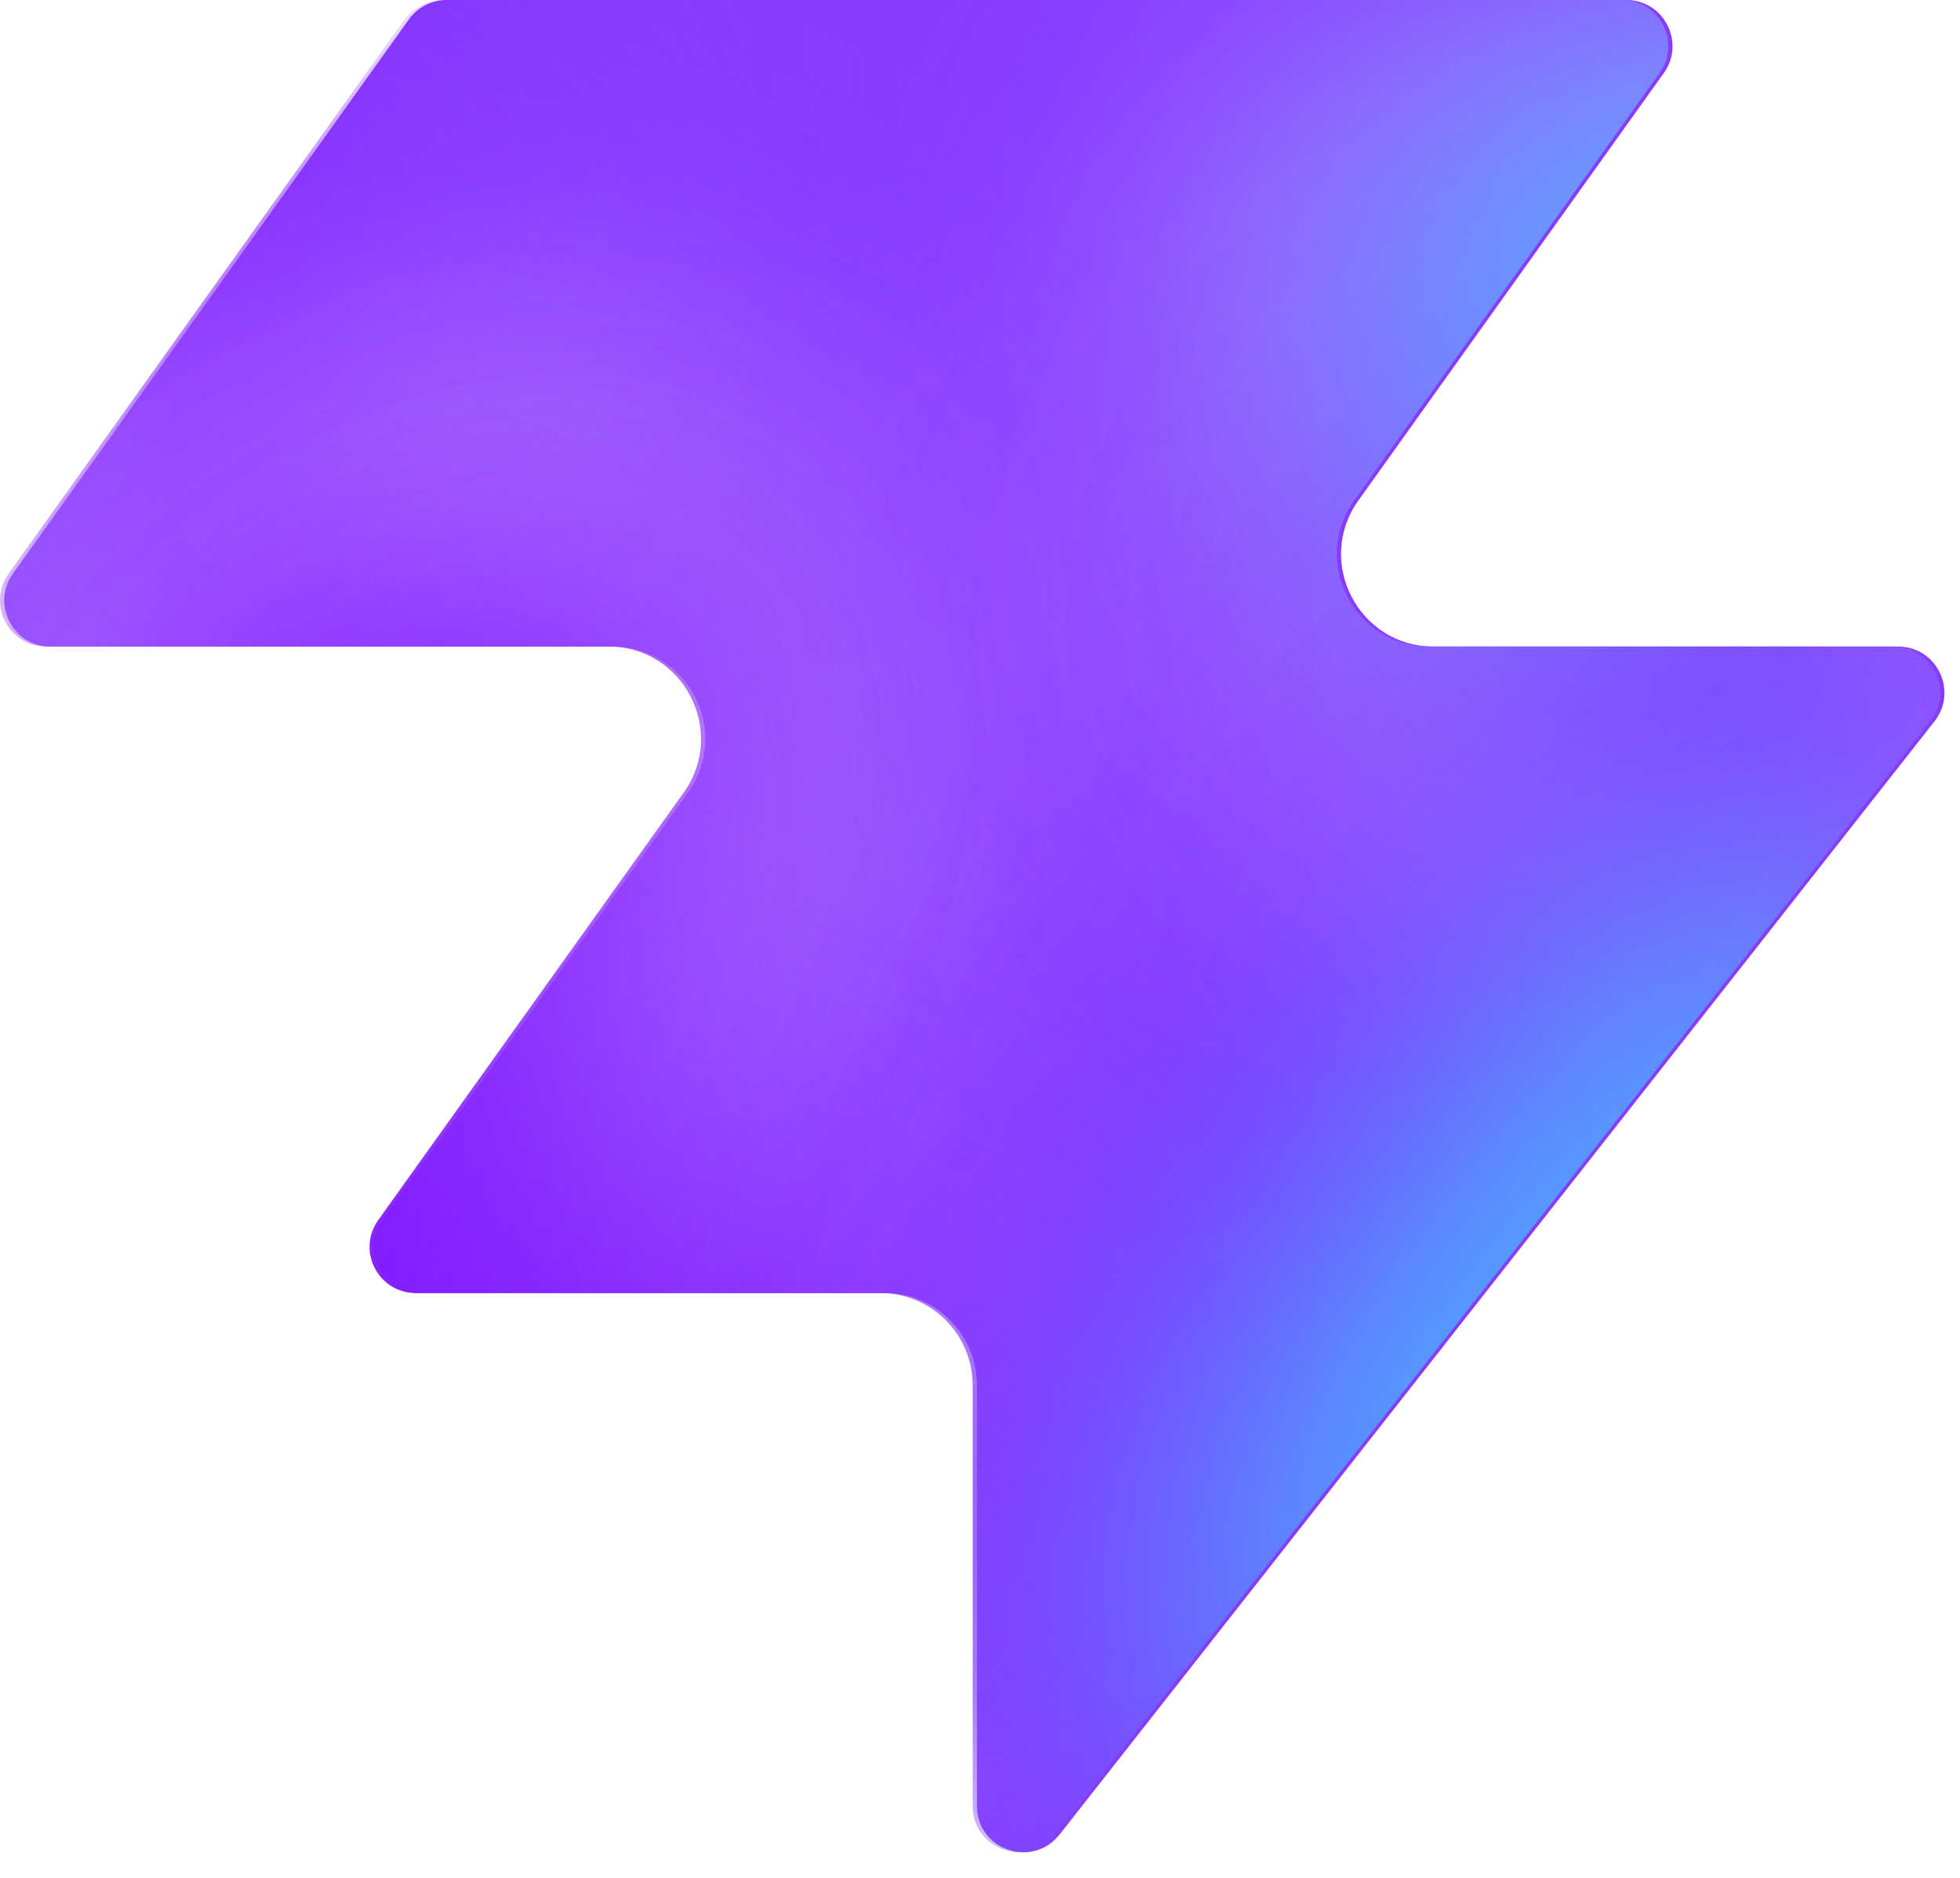
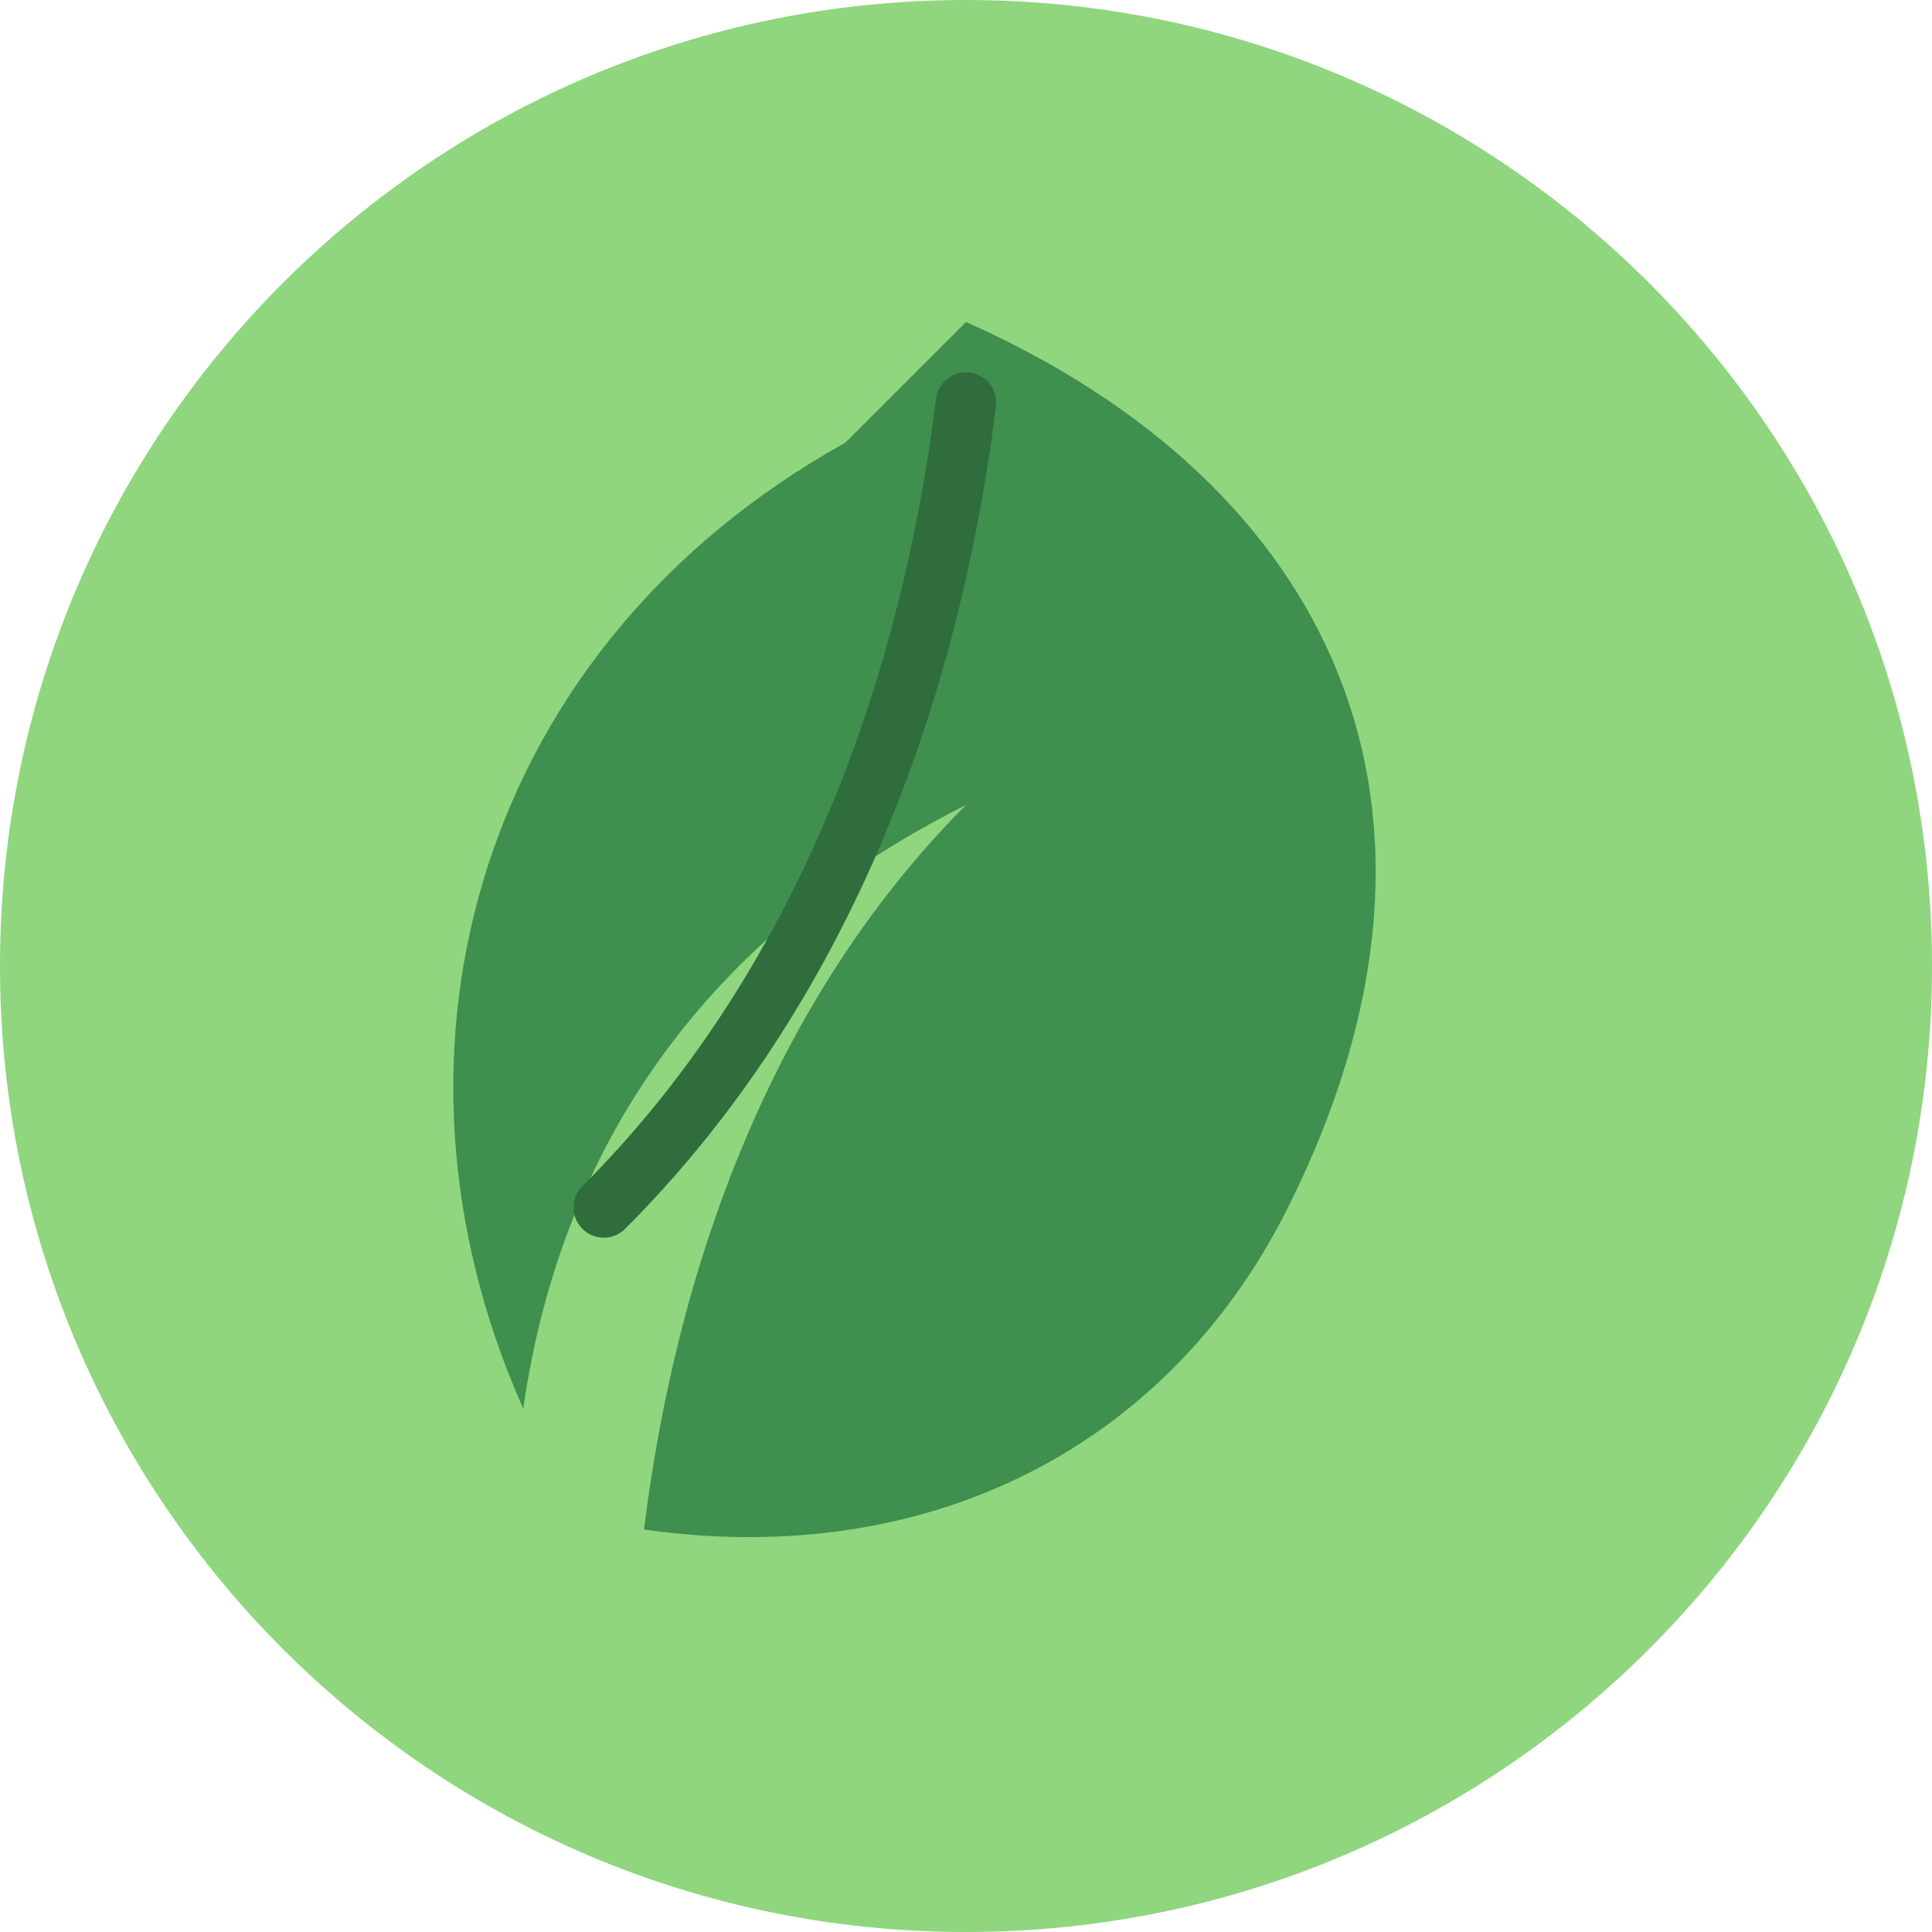
- <svg xmlns="http://www.w3.org/2000/svg" width="48" height="46" fill="none" viewBox="0 0 48 46">
-   <path fill="#863bff" d="M25.946 44.938c-.664.845-2.021.375-2.021-.698V33.937a2.26 2.26 0 0 0-2.262-2.262H10.287c-.92 0-1.456-1.04-.92-1.788l7.48-10.471c1.07-1.497 0-3.578-1.842-3.578H1.237c-.92 0-1.456-1.04-.92-1.788L10.013.474c.214-.297.556-.474.92-.474h28.894c.92 0 1.456 1.04.92 1.788l-7.48 10.471c-1.07 1.498 0 3.579 1.842 3.579h11.377c.943 0 1.473 1.088.89 1.83L25.947 44.94z" style="fill:#863bff;fill:color(display-p3 .525 .23 1);fill-opacity:1" />
-   <mask id="a" width="48" height="46" x="0" y="0" maskUnits="userSpaceOnUse" style="mask-type:alpha">
-     <path fill="#000" d="M25.842 44.938c-.664.844-2.021.375-2.021-.698V33.937a2.26 2.26 0 0 0-2.262-2.262H10.183c-.92 0-1.456-1.04-.92-1.788l7.48-10.471c1.07-1.498 0-3.579-1.842-3.579H1.133c-.92 0-1.456-1.04-.92-1.787L9.91.473c.214-.297.556-.474.92-.474h28.894c.92 0 1.456 1.04.92 1.788l-7.48 10.471c-1.07 1.498 0 3.578 1.842 3.578h11.377c.943 0 1.473 1.088.89 1.832L25.843 44.94z" style="fill:#000;fill-opacity:1" />
-   </mask>
-   <g mask="url(#a)">
-     <g filter="url(#b)">
-       <ellipse cx="5.508" cy="14.704" fill="#ede6ff" rx="5.508" ry="14.704" style="fill:#ede6ff;fill:color(display-p3 .927 .903 1);fill-opacity:1" transform="matrix(.00324 1 1 -.00324 -4.47 31.516)" />
-     </g>
-     <g filter="url(#c)">
-       <ellipse cx="10.399" cy="29.851" fill="#ede6ff" rx="10.399" ry="29.851" style="fill:#ede6ff;fill:color(display-p3 .927 .903 1);fill-opacity:1" transform="matrix(.00324 1 1 -.00324 -39.328 7.883)" />
-     </g>
-     <g filter="url(#d)">
-       <ellipse cx="5.508" cy="30.487" fill="#7e14ff" rx="5.508" ry="30.487" style="fill:#7e14ff;fill:color(display-p3 .492 .077 1);fill-opacity:1" transform="rotate(89.814 -25.913 -14.639)scale(1 -1)" />
-     </g>
-     <g filter="url(#e)">
-       <ellipse cx="5.508" cy="30.599" fill="#7e14ff" rx="5.508" ry="30.599" style="fill:#7e14ff;fill:color(display-p3 .492 .077 1);fill-opacity:1" transform="rotate(89.814 -32.644 -3.334)scale(1 -1)" />
-     </g>
-     <g filter="url(#f)">
-       <ellipse cx="5.508" cy="30.599" fill="#7e14ff" rx="5.508" ry="30.599" style="fill:#7e14ff;fill:color(display-p3 .492 .077 1);fill-opacity:1" transform="matrix(.00324 1 1 -.00324 -34.34 30.47)" />
-     </g>
-     <g filter="url(#g)">
-       <ellipse cx="14.072" cy="22.078" fill="#ede6ff" rx="14.072" ry="22.078" style="fill:#ede6ff;fill:color(display-p3 .927 .903 1);fill-opacity:1" transform="rotate(93.35 24.506 48.493)scale(-1 1)" />
-     </g>
-     <g filter="url(#h)">
-       <ellipse cx="3.47" cy="21.501" fill="#7e14ff" rx="3.47" ry="21.501" style="fill:#7e14ff;fill:color(display-p3 .492 .077 1);fill-opacity:1" transform="rotate(89.009 28.708 47.59)scale(-1 1)" />
-     </g>
-     <g filter="url(#i)">
-       <ellipse cx="3.47" cy="21.501" fill="#7e14ff" rx="3.47" ry="21.501" style="fill:#7e14ff;fill:color(display-p3 .492 .077 1);fill-opacity:1" transform="rotate(89.009 28.708 47.59)scale(-1 1)" />
-     </g>
-     <g filter="url(#j)">
-       <ellipse cx=".387" cy="8.972" fill="#7e14ff" rx="4.407" ry="29.108" style="fill:#7e14ff;fill:color(display-p3 .492 .077 1);fill-opacity:1" transform="rotate(39.51 .387 8.972)" />
-     </g>
-     <g filter="url(#k)">
-       <ellipse cx="47.523" cy="-6.092" fill="#7e14ff" rx="4.407" ry="29.108" style="fill:#7e14ff;fill:color(display-p3 .492 .077 1);fill-opacity:1" transform="rotate(37.892 47.523 -6.092)" />
-     </g>
-     <g filter="url(#l)">
-       <ellipse cx="41.412" cy="6.333" fill="#47bfff" rx="5.971" ry="9.665" style="fill:#47bfff;fill:color(display-p3 .28 .748 1);fill-opacity:1" transform="rotate(37.892 41.412 6.333)" />
-     </g>
-     <g filter="url(#m)">
-       <ellipse cx="-1.879" cy="38.332" fill="#7e14ff" rx="4.407" ry="29.108" style="fill:#7e14ff;fill:color(display-p3 .492 .077 1);fill-opacity:1" transform="rotate(37.892 -1.88 38.332)" />
-     </g>
-     <g filter="url(#n)">
-       <ellipse cx="-1.879" cy="38.332" fill="#7e14ff" rx="4.407" ry="29.108" style="fill:#7e14ff;fill:color(display-p3 .492 .077 1);fill-opacity:1" transform="rotate(37.892 -1.88 38.332)" />
-     </g>
-     <g filter="url(#o)">
-       <ellipse cx="35.651" cy="29.907" fill="#7e14ff" rx="4.407" ry="29.108" style="fill:#7e14ff;fill:color(display-p3 .492 .077 1);fill-opacity:1" transform="rotate(37.892 35.651 29.907)" />
-     </g>
-     <g filter="url(#p)">
-       <ellipse cx="38.418" cy="32.4" fill="#47bfff" rx="5.971" ry="15.297" style="fill:#47bfff;fill:color(display-p3 .28 .748 1);fill-opacity:1" transform="rotate(37.892 38.418 32.4)" />
-     </g>
-   </g>
-   <defs>
-     <filter id="b" width="60.045" height="41.654" x="-19.77" y="16.149" color-interpolation-filters="sRGB" filterUnits="userSpaceOnUse">
-       <feFlood flood-opacity="0" result="BackgroundImageFix" />
-       <feBlend in="SourceGraphic" in2="BackgroundImageFix" result="shape" />
-       <feGaussianBlur result="effect1_foregroundBlur_2002_17158" stdDeviation="7.659" />
-     </filter>
-     <filter id="c" width="90.34" height="51.437" x="-54.613" y="-7.533" color-interpolation-filters="sRGB" filterUnits="userSpaceOnUse">
-       <feFlood flood-opacity="0" result="BackgroundImageFix" />
-       <feBlend in="SourceGraphic" in2="BackgroundImageFix" result="shape" />
-       <feGaussianBlur result="effect1_foregroundBlur_2002_17158" stdDeviation="7.659" />
-     </filter>
-     <filter id="d" width="79.355" height="29.4" x="-49.64" y="2.03" color-interpolation-filters="sRGB" filterUnits="userSpaceOnUse">
-       <feFlood flood-opacity="0" result="BackgroundImageFix" />
-       <feBlend in="SourceGraphic" in2="BackgroundImageFix" result="shape" />
-       <feGaussianBlur result="effect1_foregroundBlur_2002_17158" stdDeviation="4.596" />
-     </filter>
-     <filter id="e" width="79.579" height="29.4" x="-45.045" y="20.029" color-interpolation-filters="sRGB" filterUnits="userSpaceOnUse">
-       <feFlood flood-opacity="0" result="BackgroundImageFix" />
-       <feBlend in="SourceGraphic" in2="BackgroundImageFix" result="shape" />
-       <feGaussianBlur result="effect1_foregroundBlur_2002_17158" stdDeviation="4.596" />
-     </filter>
-     <filter id="f" width="79.579" height="29.4" x="-43.513" y="21.178" color-interpolation-filters="sRGB" filterUnits="userSpaceOnUse">
-       <feFlood flood-opacity="0" result="BackgroundImageFix" />
-       <feBlend in="SourceGraphic" in2="BackgroundImageFix" result="shape" />
-       <feGaussianBlur result="effect1_foregroundBlur_2002_17158" stdDeviation="4.596" />
-     </filter>
-     <filter id="g" width="74.749" height="58.852" x="15.756" y="-17.901" color-interpolation-filters="sRGB" filterUnits="userSpaceOnUse">
-       <feFlood flood-opacity="0" result="BackgroundImageFix" />
-       <feBlend in="SourceGraphic" in2="BackgroundImageFix" result="shape" />
-       <feGaussianBlur result="effect1_foregroundBlur_2002_17158" stdDeviation="7.659" />
-     </filter>
-     <filter id="h" width="61.377" height="25.362" x="23.548" y="2.284" color-interpolation-filters="sRGB" filterUnits="userSpaceOnUse">
-       <feFlood flood-opacity="0" result="BackgroundImageFix" />
-       <feBlend in="SourceGraphic" in2="BackgroundImageFix" result="shape" />
-       <feGaussianBlur result="effect1_foregroundBlur_2002_17158" stdDeviation="4.596" />
-     </filter>
-     <filter id="i" width="61.377" height="25.362" x="23.548" y="2.284" color-interpolation-filters="sRGB" filterUnits="userSpaceOnUse">
-       <feFlood flood-opacity="0" result="BackgroundImageFix" />
-       <feBlend in="SourceGraphic" in2="BackgroundImageFix" result="shape" />
-       <feGaussianBlur result="effect1_foregroundBlur_2002_17158" stdDeviation="4.596" />
-     </filter>
-     <filter id="j" width="56.045" height="63.649" x="-27.636" y="-22.853" color-interpolation-filters="sRGB" filterUnits="userSpaceOnUse">
-       <feFlood flood-opacity="0" result="BackgroundImageFix" />
-       <feBlend in="SourceGraphic" in2="BackgroundImageFix" result="shape" />
-       <feGaussianBlur result="effect1_foregroundBlur_2002_17158" stdDeviation="4.596" />
-     </filter>
-     <filter id="k" width="54.814" height="64.646" x="20.116" y="-38.415" color-interpolation-filters="sRGB" filterUnits="userSpaceOnUse">
-       <feFlood flood-opacity="0" result="BackgroundImageFix" />
-       <feBlend in="SourceGraphic" in2="BackgroundImageFix" result="shape" />
-       <feGaussianBlur result="effect1_foregroundBlur_2002_17158" stdDeviation="4.596" />
-     </filter>
-     <filter id="l" width="33.541" height="35.313" x="24.641" y="-11.323" color-interpolation-filters="sRGB" filterUnits="userSpaceOnUse">
-       <feFlood flood-opacity="0" result="BackgroundImageFix" />
-       <feBlend in="SourceGraphic" in2="BackgroundImageFix" result="shape" />
-       <feGaussianBlur result="effect1_foregroundBlur_2002_17158" stdDeviation="4.596" />
-     </filter>
-     <filter id="m" width="54.814" height="64.646" x="-29.286" y="6.009" color-interpolation-filters="sRGB" filterUnits="userSpaceOnUse">
-       <feFlood flood-opacity="0" result="BackgroundImageFix" />
-       <feBlend in="SourceGraphic" in2="BackgroundImageFix" result="shape" />
-       <feGaussianBlur result="effect1_foregroundBlur_2002_17158" stdDeviation="4.596" />
-     </filter>
-     <filter id="n" width="54.814" height="64.646" x="-29.286" y="6.009" color-interpolation-filters="sRGB" filterUnits="userSpaceOnUse">
-       <feFlood flood-opacity="0" result="BackgroundImageFix" />
-       <feBlend in="SourceGraphic" in2="BackgroundImageFix" result="shape" />
-       <feGaussianBlur result="effect1_foregroundBlur_2002_17158" stdDeviation="4.596" />
-     </filter>
-     <filter id="o" width="54.814" height="64.646" x="8.244" y="-2.416" color-interpolation-filters="sRGB" filterUnits="userSpaceOnUse">
-       <feFlood flood-opacity="0" result="BackgroundImageFix" />
-       <feBlend in="SourceGraphic" in2="BackgroundImageFix" result="shape" />
-       <feGaussianBlur result="effect1_foregroundBlur_2002_17158" stdDeviation="4.596" />
-     </filter>
-     <filter id="p" width="39.409" height="43.623" x="18.713" y="10.588" color-interpolation-filters="sRGB" filterUnits="userSpaceOnUse">
-       <feFlood flood-opacity="0" result="BackgroundImageFix" />
-       <feBlend in="SourceGraphic" in2="BackgroundImageFix" result="shape" />
-       <feGaussianBlur result="effect1_foregroundBlur_2002_17158" stdDeviation="4.596" />
-     </filter>
-   </defs>
+ <svg xmlns="http://www.w3.org/2000/svg" viewBox="0 0 48 48">
+   <circle cx="24" cy="24" r="24" fill="#8fd67f" />
+   <path d="M24 8c9 4 13 12 8 22-3 6-9 9-16 8 1-8 4-14 8-18-6 3-10 8-11 15-4-9-1-19 8-24 1-1 2-2 3-3z" fill="#3f8f4f" />
+   <path d="M24 10c-1 8-4 15-9 20" stroke="#2f6d3d" stroke-width="1.5" fill="none" stroke-linecap="round" />
</svg>
